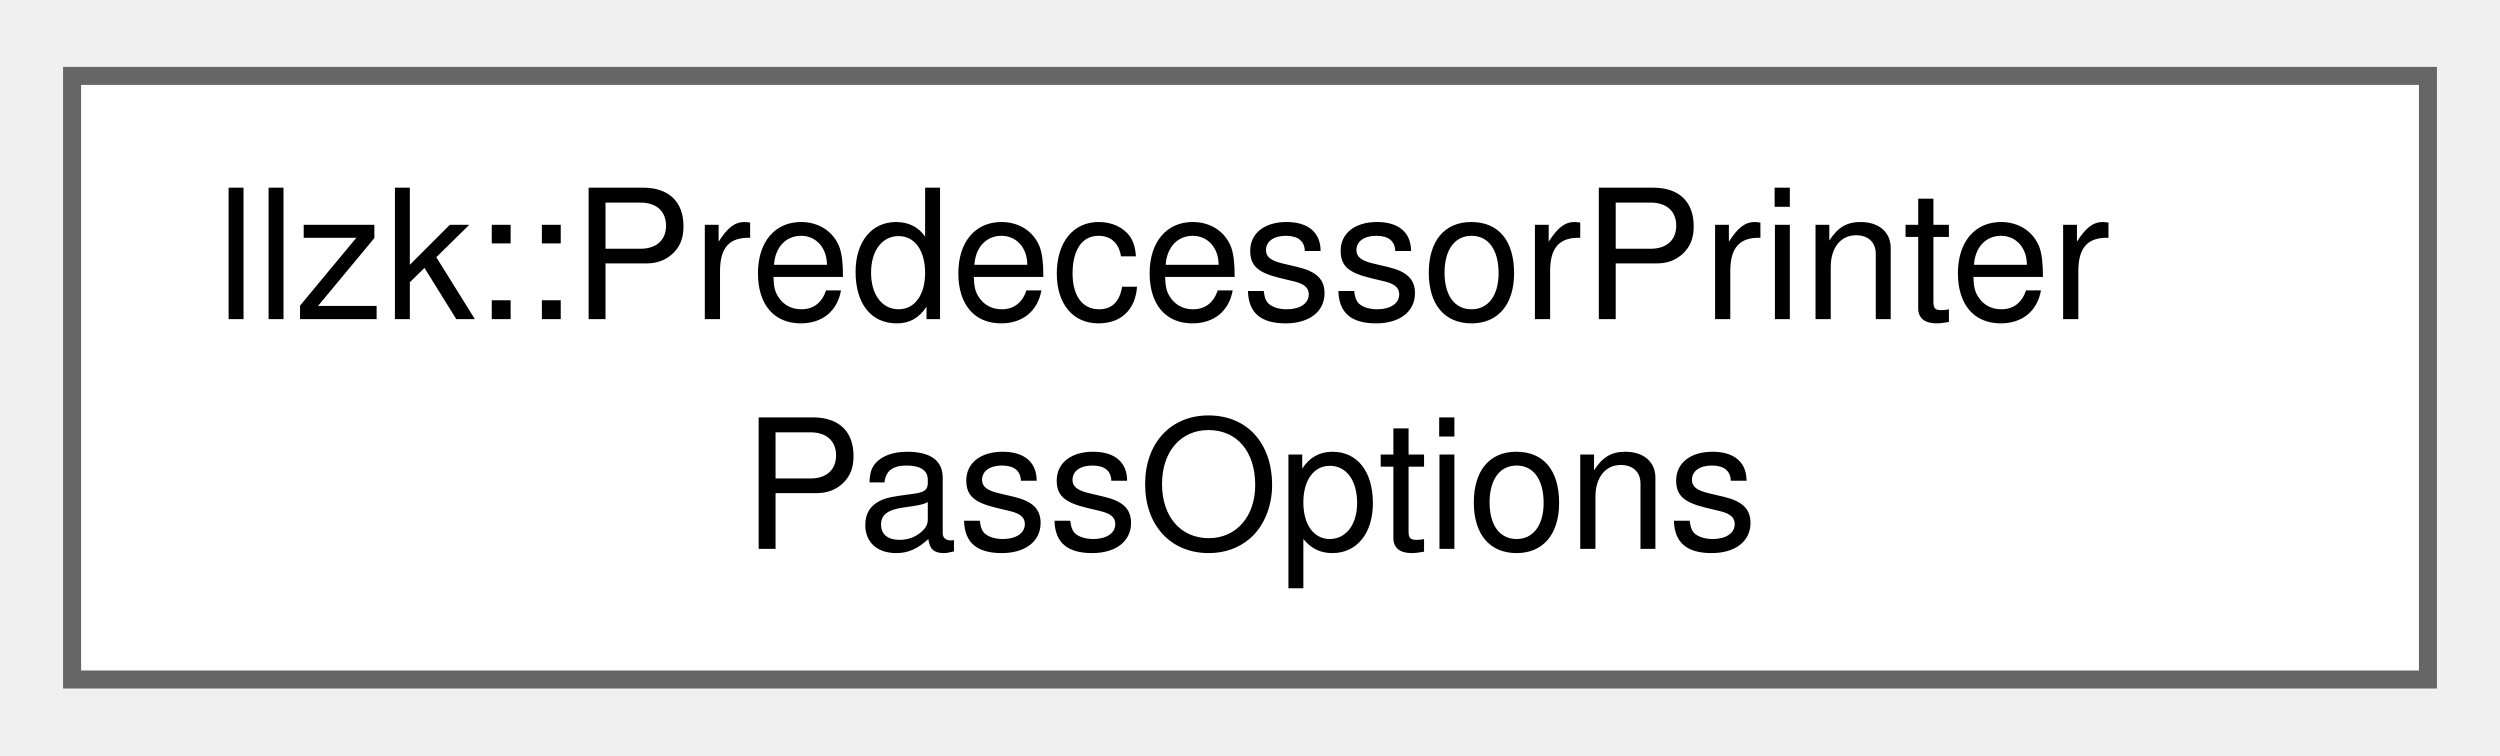
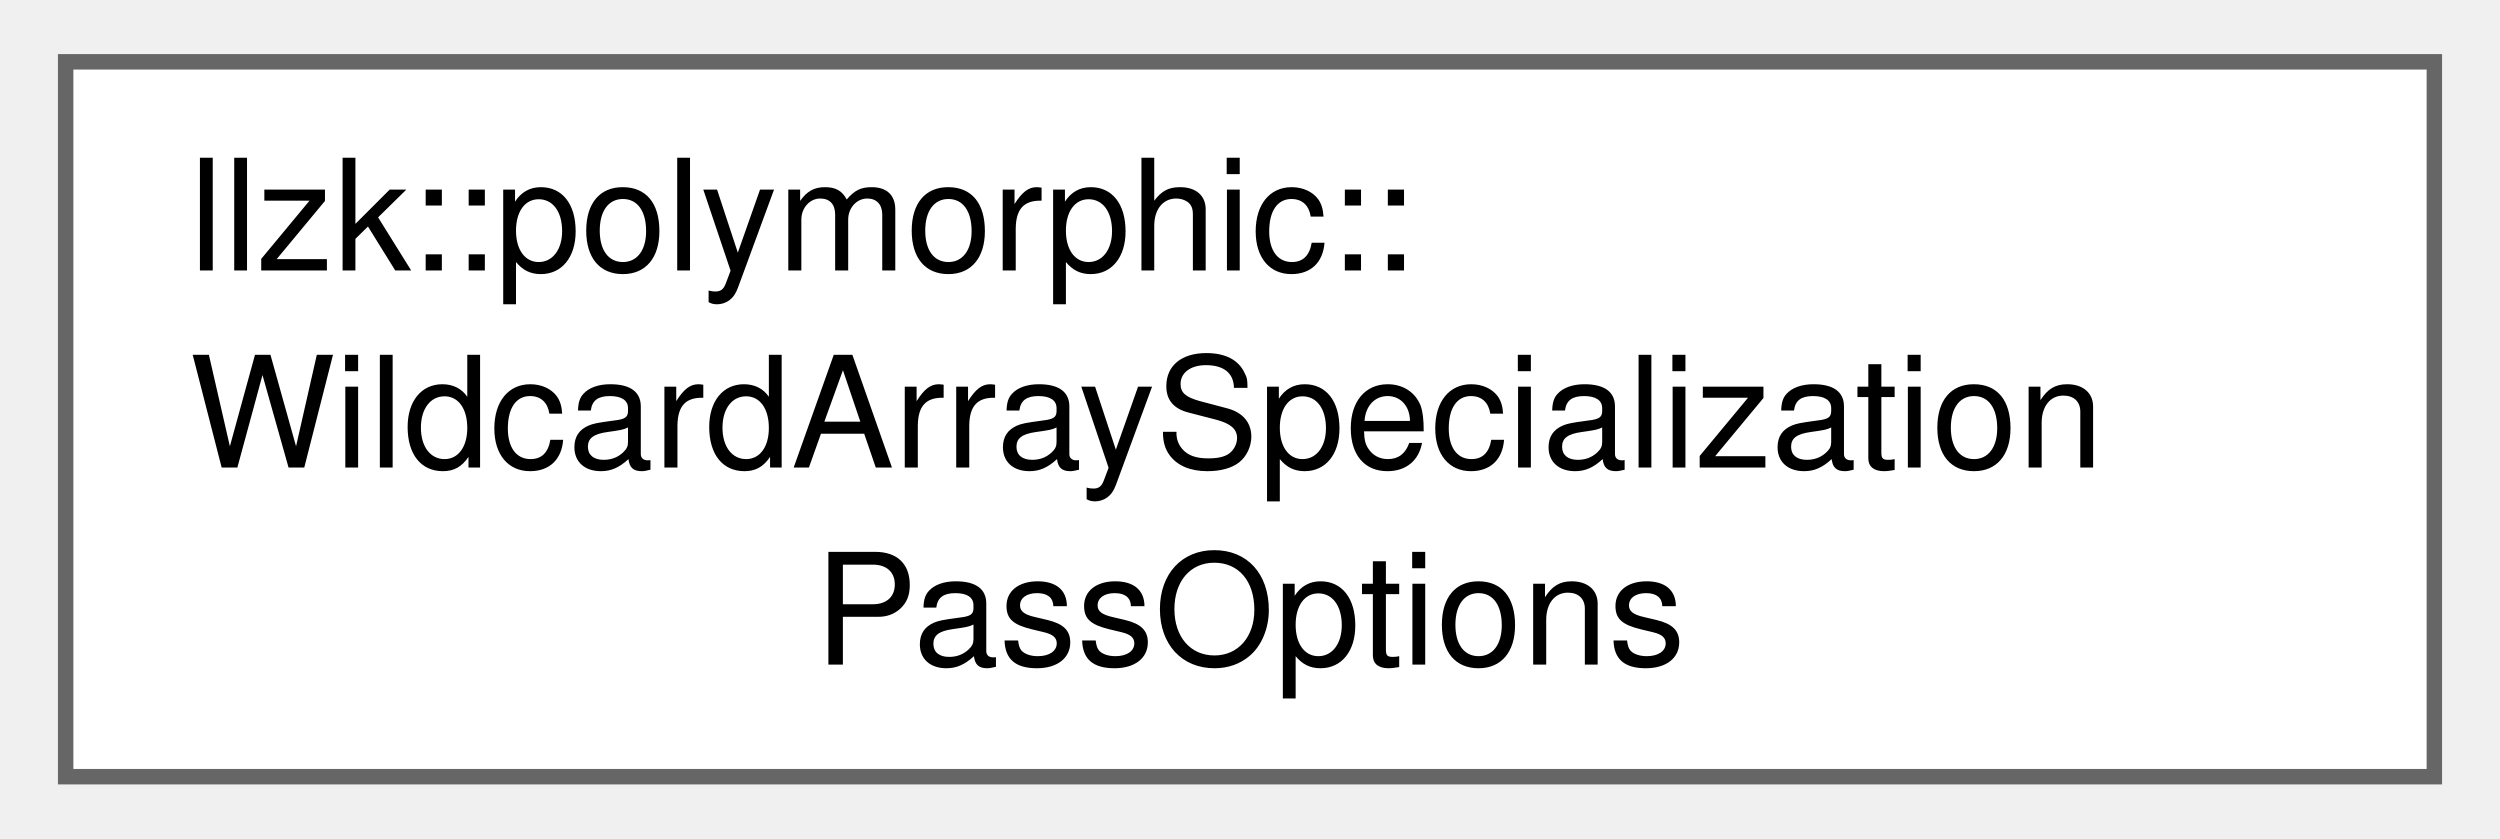
- <svg xmlns="http://www.w3.org/2000/svg" xmlns:xlink="http://www.w3.org/1999/xlink" width="139pt" height="42pt" viewBox="0.00 0.00 138.75 41.50">
-   <g id="graph0" class="graph" transform="scale(1 1) rotate(0) translate(4 37.5)">
+ <svg xmlns="http://www.w3.org/2000/svg" xmlns:xlink="http://www.w3.org/1999/xlink" width="161pt" height="54pt" viewBox="0.00 0.00 161.25 54.25">
+   <g id="graph0" class="graph" transform="scale(1 1) rotate(0) translate(4 50.25)">
    <g id="Node000000" class="node">
      <g id="a_Node000000">
-         <a xlink:href="structllzk_1_1PredecessorPrinterPassOptions.html" target="_top" xlink:title=" ">
-           <polygon fill="white" stroke="#666666" points="130.75,-33.5 0,-33.5 0,0 130.75,0 130.75,-33.5" />
-           <text text-anchor="start" x="8" y="-20" font-family="Helvetica,sans-Serif" font-size="10.00">llzk::PredecessorPrinter</text>
-           <text text-anchor="middle" x="65.38" y="-7.25" font-family="Helvetica,sans-Serif" font-size="10.00">PassOptions</text>
+         <a xlink:href="structllzk_1_1polymorphic_1_1WildcardArraySpecializationPassOptions.html" target="_top" xlink:title=" ">
+           <polygon fill="white" stroke="#666666" points="153.25,-46.25 0,-46.25 0,0 153.25,0 153.25,-46.25" />
+           <text text-anchor="start" x="8" y="-32.75" font-family="Helvetica,sans-Serif" font-size="10.00">llzk::polymorphic::</text>
+           <text text-anchor="start" x="8" y="-20" font-family="Helvetica,sans-Serif" font-size="10.00">WildcardArraySpecialization</text>
+           <text text-anchor="middle" x="76.62" y="-7.25" font-family="Helvetica,sans-Serif" font-size="10.00">PassOptions</text>
        </a>
      </g>
    </g>
  </g>
</svg>
